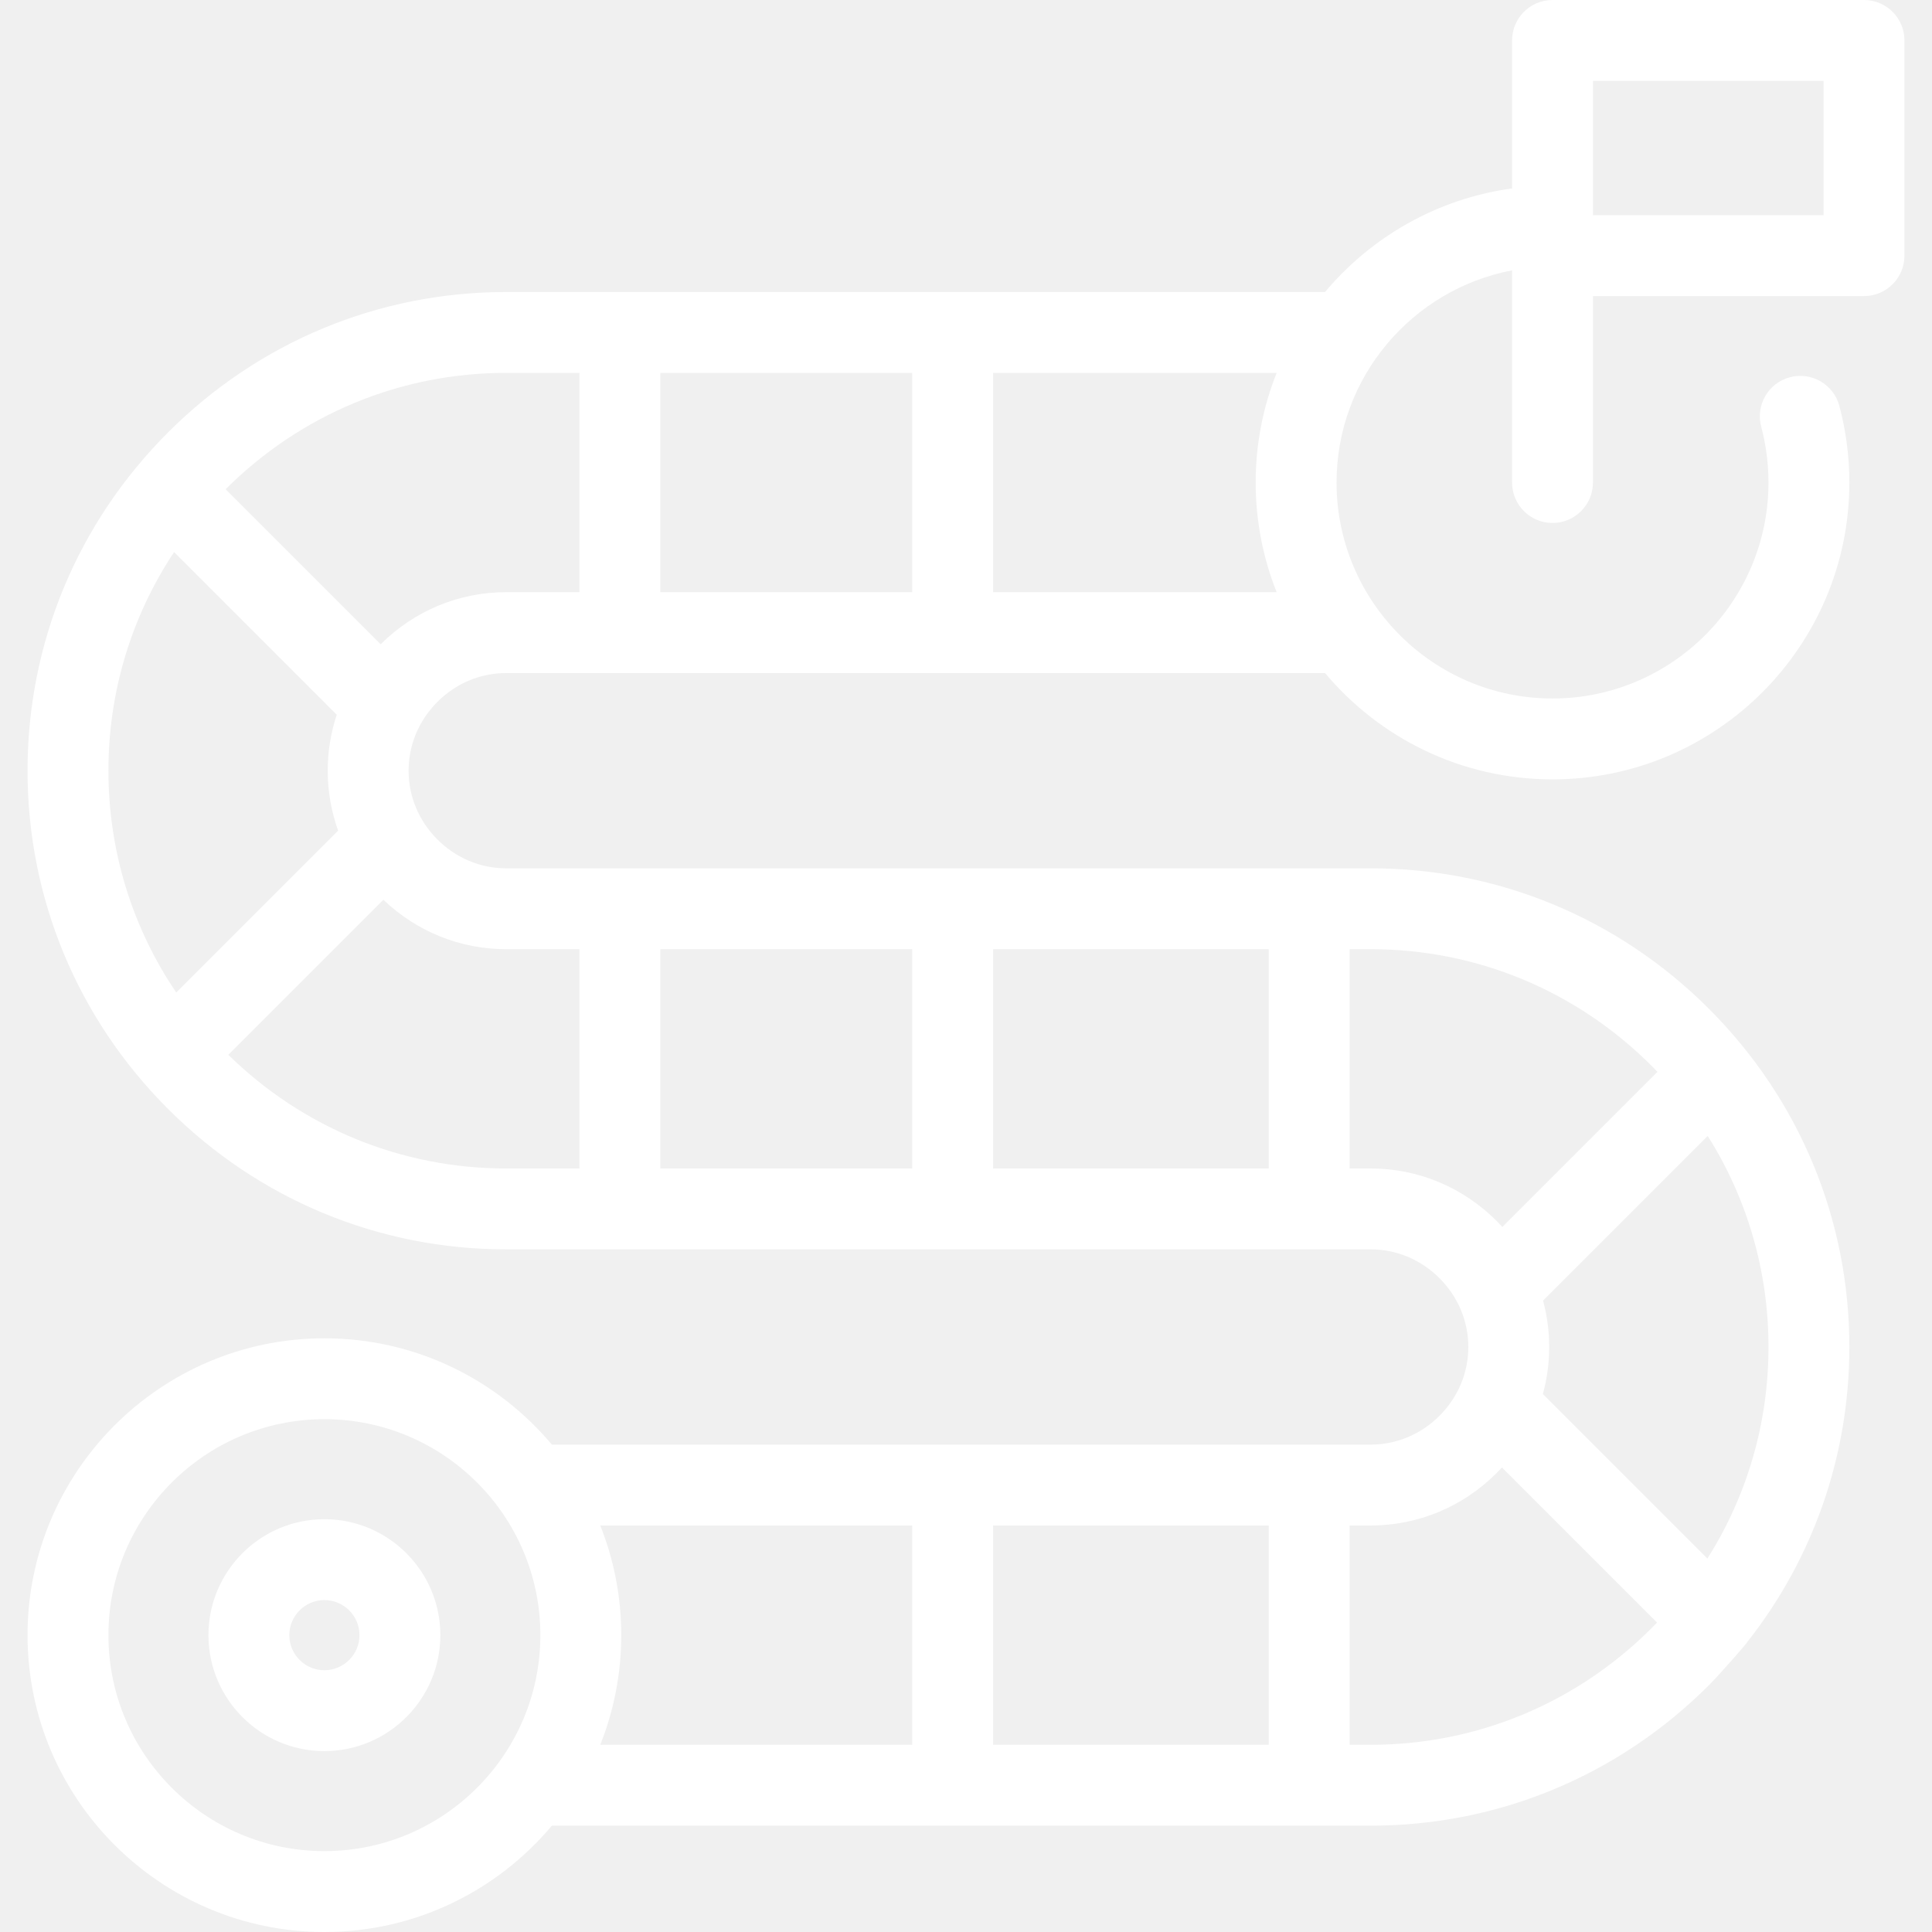
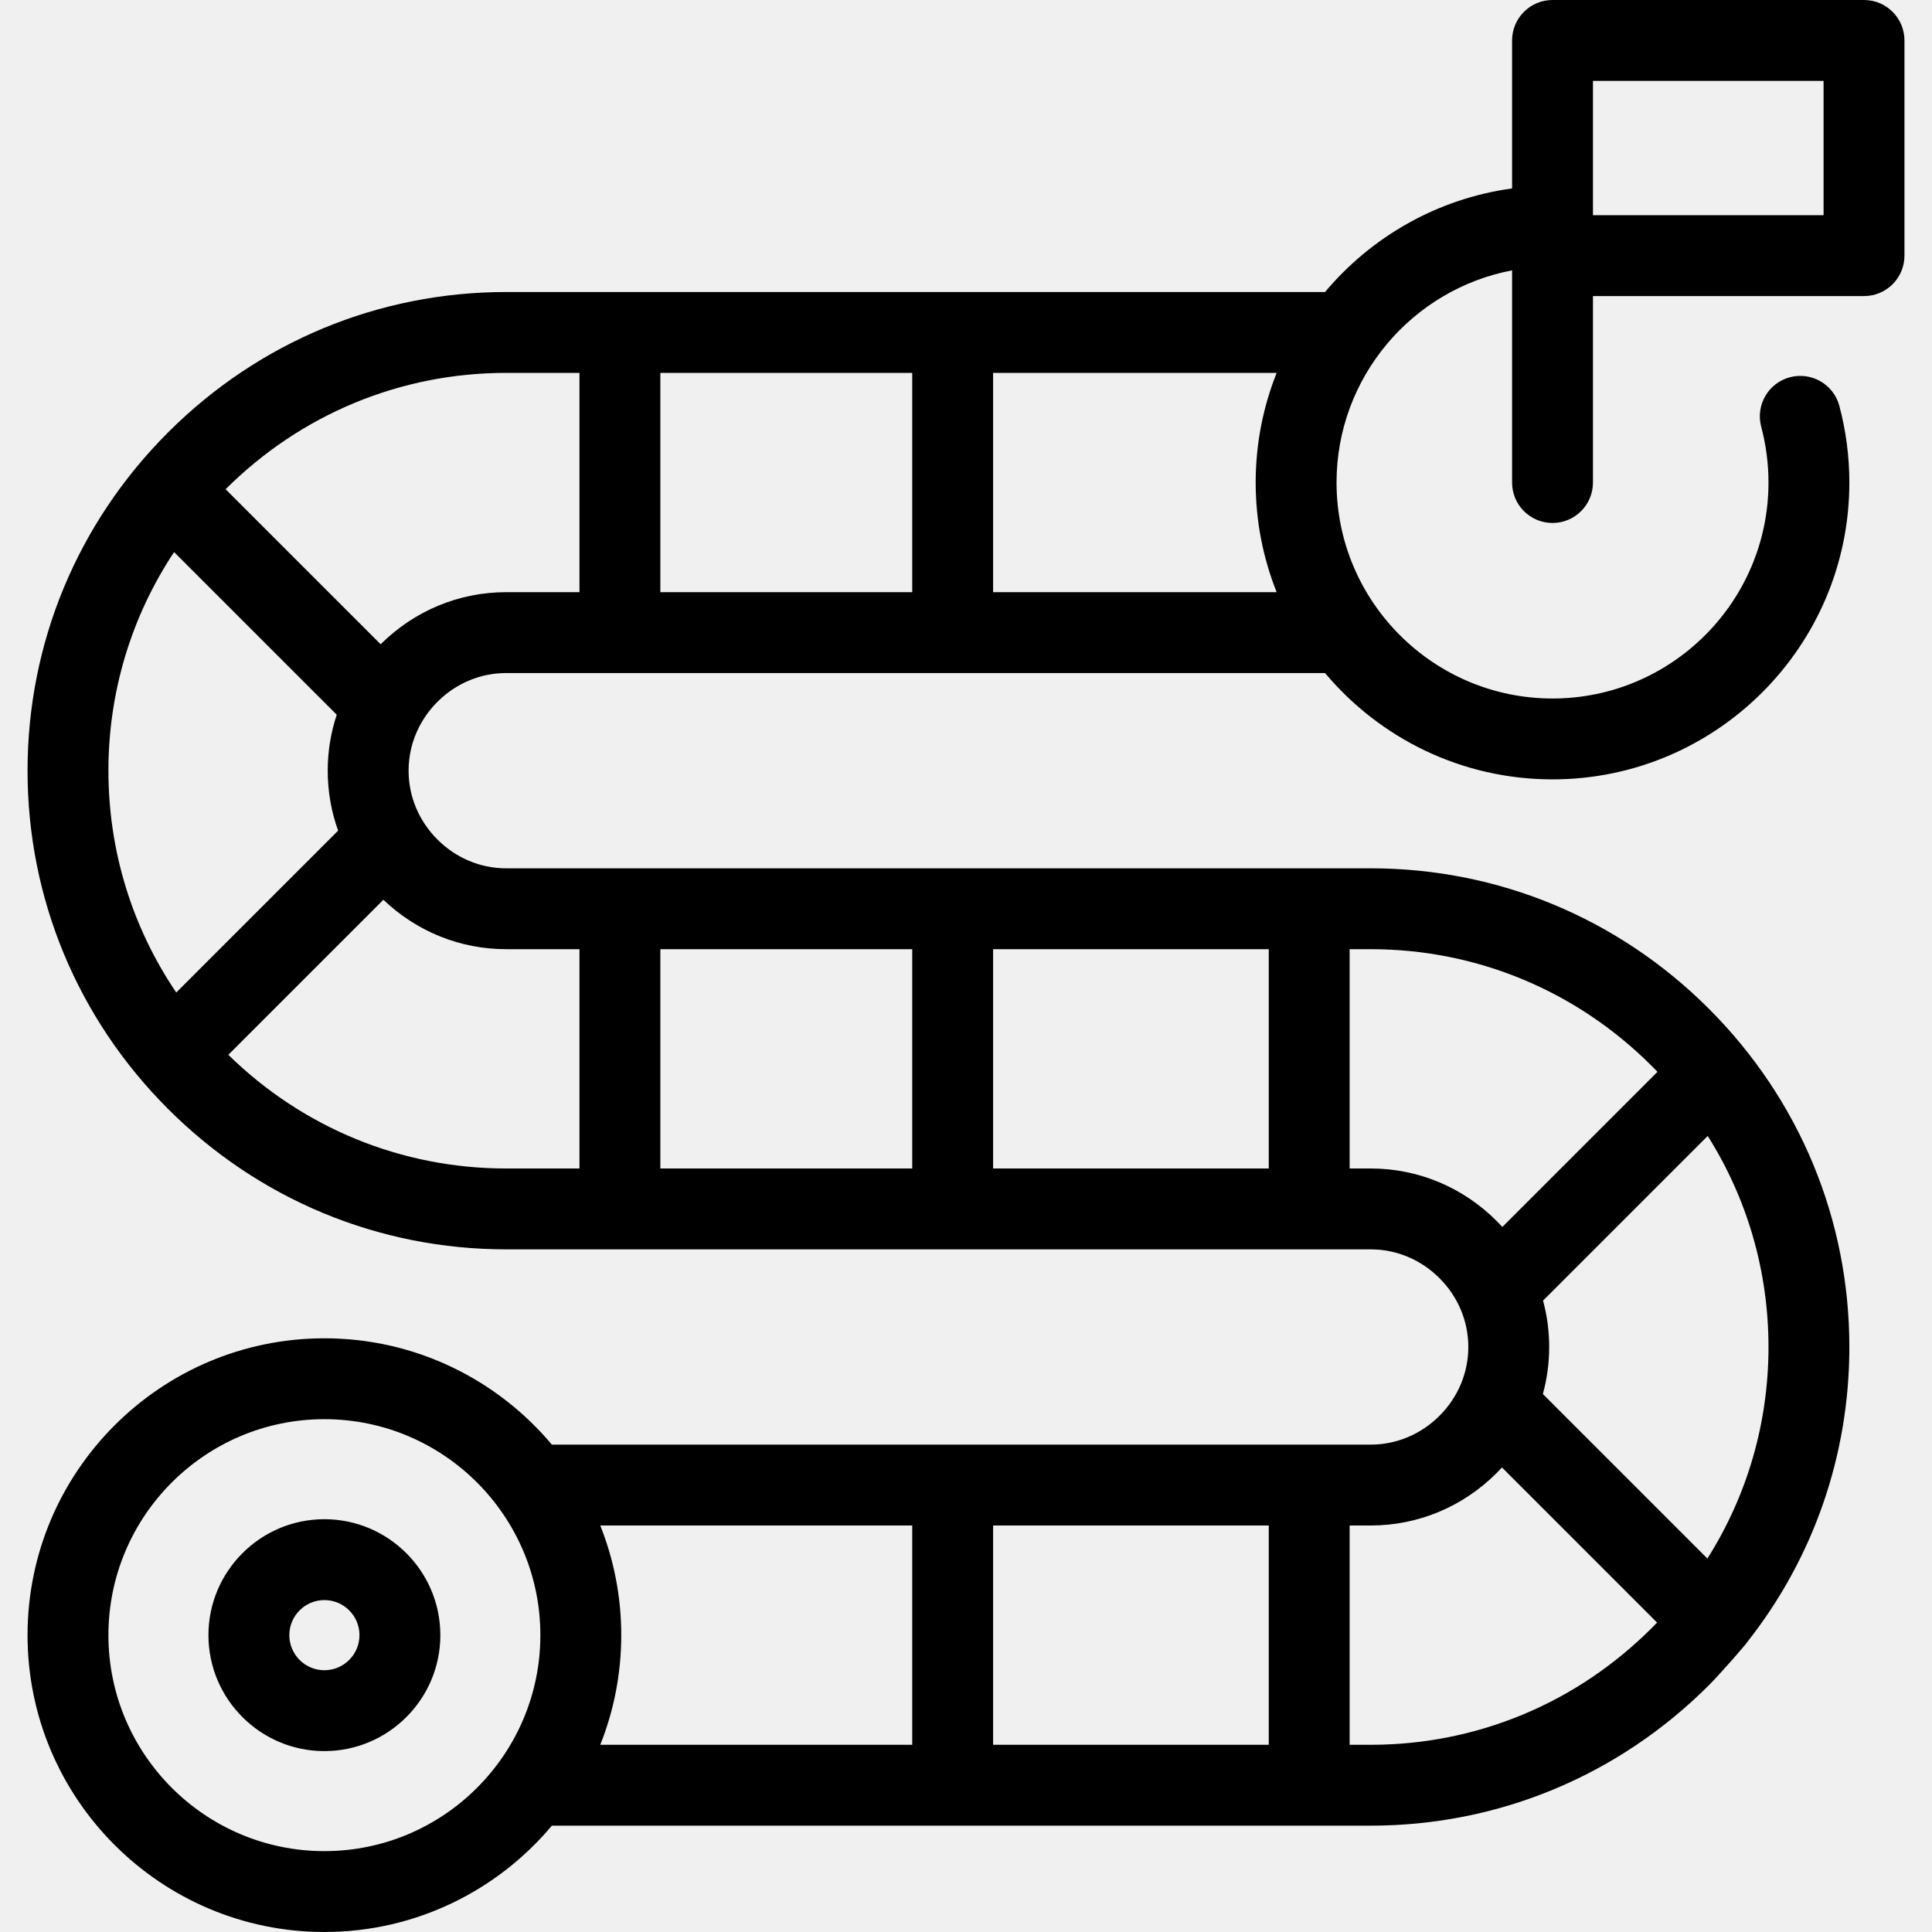
- <svg xmlns="http://www.w3.org/2000/svg" fill="#ffffff" height="800px" width="800px" version="1.1" id="Capa_1" viewBox="0 0 429.987 429.987" xml:space="preserve">
+ <svg xmlns="http://www.w3.org/2000/svg" fill="#000000" height="800px" width="800px" version="1.1" id="Capa_1" viewBox="0 0 429.987 429.987" xml:space="preserve">
  <path id="XMLID_517_" d="M72.198,338.114c-14.23,0-25.807,11.577-25.807,25.806c0,14.23,11.577,25.807,25.807,25.807  c14.229,0,25.806-11.577,25.806-25.807C98.004,349.69,86.427,338.114,72.198,338.114z M72.198,371.727  c-4.305,0-7.807-3.502-7.807-7.807c0-4.304,3.502-7.806,7.807-7.806c4.304,0,7.806,3.502,7.806,7.806  C80.004,368.225,76.502,371.727,72.198,371.727z M414.857,0H345.53c-4.971,0-9,4.029-9,9v32.936  c-16.637,2.276-31.321,10.768-41.626,23.053H112.665c-28.382,0-55.114,11.102-75.274,31.261  C17.232,116.412,6.13,143.145,6.13,171.524s11.102,55.113,31.262,75.274c20.159,20.158,46.892,31.26,75.273,31.26l192.396-0.001  c5.737,0,11.174,2.278,15.313,6.418c4.137,4.135,6.415,9.572,6.415,15.312c0,5.737-2.279,11.176-6.417,15.313  c-4.137,4.136-9.574,6.415-15.311,6.415H122.823c-12.129-14.456-30.324-23.662-50.627-23.662c-36.429,0-66.066,29.637-66.066,66.066  c0,36.429,29.637,66.067,66.066,66.067c20.306,0,38.5-9.206,50.629-23.665h182.236c28.379,0,55.112-11.101,75.274-31.26  c2.439-2.44,8.287-9.108,8.673-9.78c14.646-18.667,22.586-41.492,22.586-65.495c0-28.38-11.102-55.113-31.261-75.274  c-20.161-20.159-46.894-31.261-75.273-31.261h-13.646c-0.027,0-79.275,0-79.275,0c-0.077-0.001-0.154-0.001-0.23,0l-99.245,0.001  c-5.736,0-11.175-2.279-15.313-6.417c-4.137-4.136-6.415-9.575-6.415-15.313c0-3.488,0.842-6.866,2.432-9.908  c0.118-0.198,0.228-0.4,0.329-0.605c0.976-1.731,2.2-3.345,3.653-4.798c4.14-4.139,9.579-6.417,15.314-6.417h182.239  c12.129,14.456,30.324,23.664,50.626,23.664c36.429,0,66.065-29.637,66.065-66.066c0-5.772-0.749-11.51-2.226-17.052  c-1.28-4.803-6.211-7.658-11.014-6.379c-4.803,1.28-7.659,6.211-6.379,11.014c1.075,4.031,1.619,8.209,1.619,12.417  c0,26.504-21.562,48.066-48.065,48.066c-26.504,0-48.067-21.563-48.067-48.066c0-23.429,16.849-42.996,39.067-47.222v47.222  c0,4.971,4.029,9,9,9s9-4.029,9-9V65.894h60.327c4.971,0,9-4.029,9-9V9C423.857,4.029,419.828,0,414.857,0z M72.196,411.987  c-26.503,0-48.066-21.563-48.066-48.067c0-26.503,21.563-48.066,48.066-48.066c26.505,0,48.069,21.563,48.069,48.066  C120.265,390.424,98.701,411.987,72.196,411.987z M203.025,388.322h-69.43c3.012-7.552,4.67-15.788,4.67-24.402  c0-8.616-1.657-16.851-4.671-24.404h69.431V388.322z M282.374,388.322h-61.349v-48.806h61.349V388.322z M367.608,362.334  c-16.762,16.758-38.974,25.988-62.546,25.988h-4.688v-48.806h4.688c10.545,0,20.502-4.15,28.038-11.686  c0.403-0.403,0.796-0.813,1.179-1.229l34.52,34.52C368.406,361.528,368.009,361.933,367.608,362.334z M393.595,299.788  c0,16.893-4.741,33.088-13.596,47.08l-36.616-36.616c0.927-3.373,1.405-6.886,1.405-10.465c0-3.529-0.465-6.992-1.365-10.32  l36.647-36.646C388.88,266.784,393.595,282.939,393.595,299.788z M300.374,211.251h4.688c23.572,0,45.785,9.23,62.545,25.989  c0.432,0.432,0.859,0.868,1.281,1.307l-34.522,34.521c-0.41-0.448-0.832-0.888-1.264-1.321c-7.537-7.539-17.495-11.69-28.04-11.689  h-4.688V211.251z M221.025,211.251h61.349v48.807h-61.349V211.251z M146.967,211.251h56.058v48.807h-56.058V211.251z M24.13,171.523  c0-17.531,5.104-34.309,14.615-48.652l36.201,36.199c-1.322,3.972-2.009,8.165-2.009,12.455c0,4.611,0.793,9.11,2.317,13.343  l-36.027,36.027C29.406,206.394,24.13,189.349,24.13,171.523z M112.658,211.251c0.002,0,0.005,0,0.007,0h16.302v48.807h-16.302  c-23.249,0-45.173-8.976-61.848-25.298l34.509-34.51C92.776,207.353,102.443,211.252,112.658,211.251z M128.967,131.794h-16.302  c-10.498,0-20.417,4.115-27.946,11.593l-34.506-34.504c16.749-16.699,38.922-25.895,62.452-25.895h16.302V131.794z M203.025,131.794  h-56.058V82.989h56.058V131.794z M284.133,131.794h-63.108V82.989h63.108c-3.013,7.554-4.67,15.787-4.67,24.403  S281.12,124.241,284.133,131.794z M405.857,47.894H354.53V18h51.327V47.894z" />
</svg>
